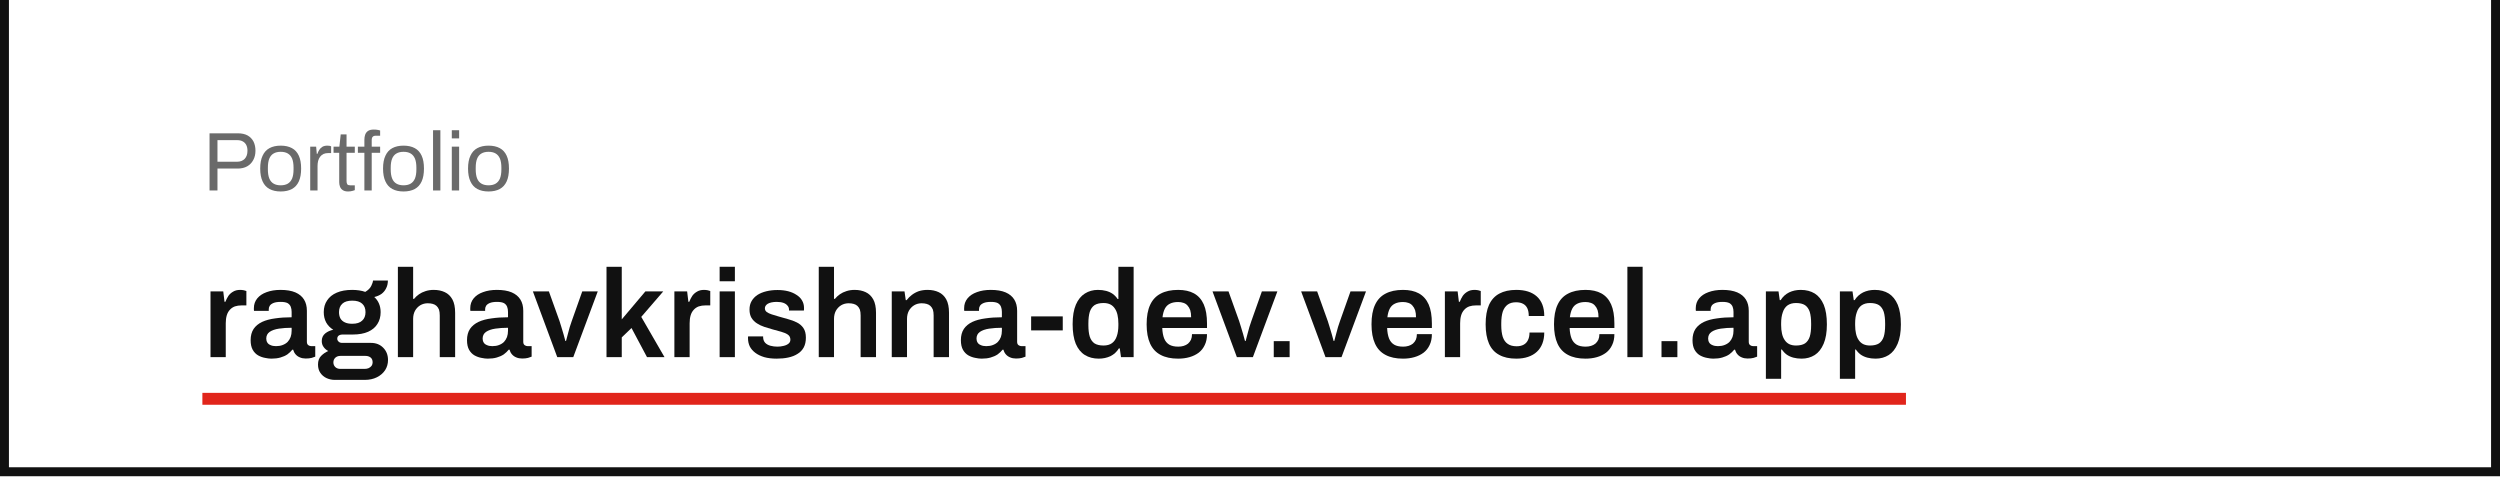
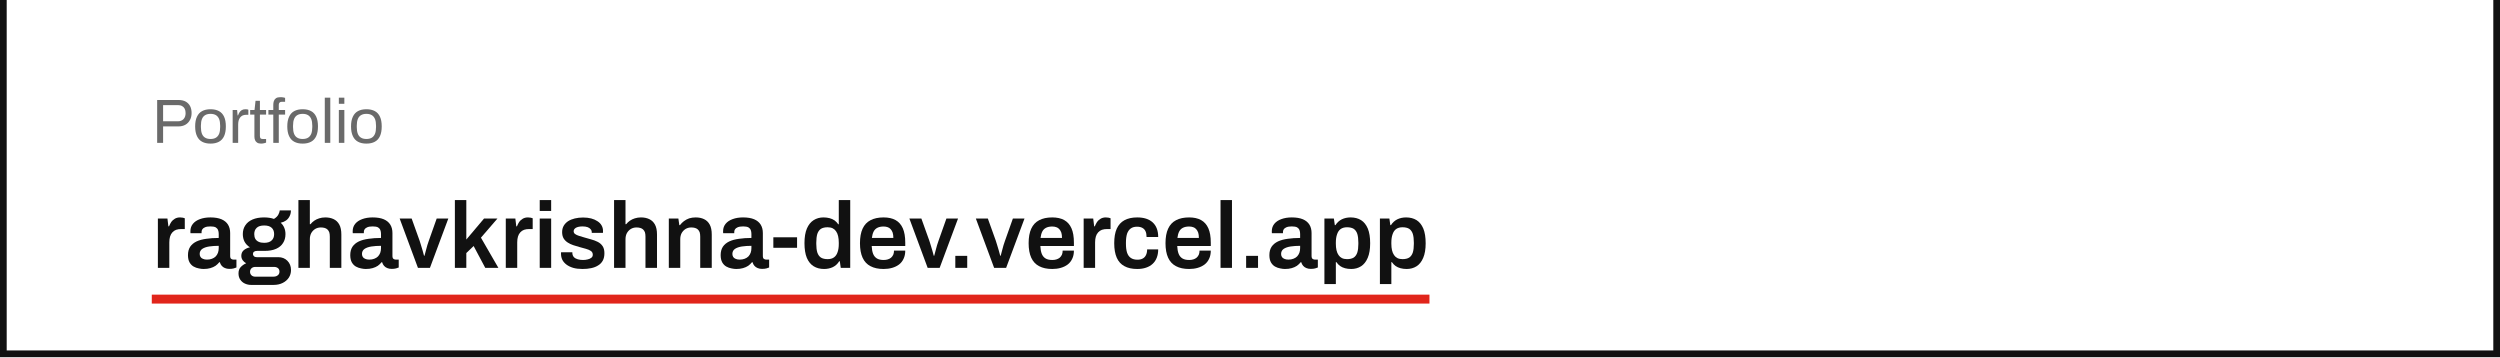
- <svg xmlns="http://www.w3.org/2000/svg" viewBox="0 0 420 80" width="420" height="80" role="img" aria-label="Portfolio: raghavkrishna-dev.vercel.app">
+ <svg xmlns="http://www.w3.org/2000/svg" viewBox="0 0 560 80" width="560" height="80" role="img" aria-label="Portfolio: raghavkrishna-dev.vercel.app">
  <defs>
    <path id="g0" d="m86 0v686h339q71 0 118-26q47-27 71-74q23-47 23-109q0-63-26-111q-26-49-73-76q-48-27-114-27h-243v-263zm95 345h237q56 0 90 35q33 35 33 96q0 41-14 69q-14 28-41 43q-27 16-68 16h-237z" />
    <path id="g1" d="m285-12q-80 0-135 30q-54 29-82 90q-29 61-29 155q0 95 29 155q28 61 82 90q55 30 135 30q80 0 135-30q54-29 82-90q28-60 28-155q0-94-28-155q-28-61-82-90q-55-30-135-30zm0 74q51 0 85 20q34 20 52 62q17 43 17 108v22q0 66-17 108q-18 42-52 62q-34 20-85 20q-51 0-85-20q-35-20-52-62q-17-42-17-108v-22q0-65 17-108q17-42 52-62q34-20 85-20z" />
    <path id="g2" d="m69 0v526h71l8-87h7q8 25 22 47q14 23 38 38q24 14 59 14q15 0 28-2q12-3 18-6v-81h-33q-34 0-59-11q-24-12-40-33q-16-21-24-50q-7-29-7-62v-293z" />
    <path id="g3" d="m192-12q-41 0-64 16q-23 15-33 40q-10 26-10 55v353h-68v74h70l16 147h70v-147h99v-74h-99v-340q0-25 9-38q9-12 34-12h56v-58q-10-5-24-8q-14-3-28-6q-15-2-28-2z" />
    <path id="g4" d="m90 0v452h-78v74h78v84q0 31 9 58q9 28 34 46q25 17 70 17q14 0 27-1q14-2 26-4q13-3 23-6v-63h-53q-25 0-36-13q-12-12-12-35v-83h101v-74h-101v-452z" />
    <path id="g5" d="m69 0v723h88v-723z" />
    <path id="g6" d="m69 625v98h88v-98zm0-625v526h88v-526z" />
    <path id="g7" d="m65 0v526h102l10-83h7q10 25 24 47q15 21 38 34q23 14 56 14q16 0 30-3q13-3 20-6v-115h-37q-31 0-55-8q-24-9-40-27q-17-18-25-45q-8-27-8-63v-271z" />
    <path id="g8" d="m200-12q-22 0-50 6q-29 5-56 20q-26 15-43 44q-17 30-17 78q0 54 24 90q24 35 68 56q43 20 104 28q60 9 132 9v43q0 23-7 41q-7 18-25 29q-19 10-56 10q-37 0-58-9q-21-9-29-22q-8-13-8-27v-14h-118q-1 5-1 10v12q0 45 27 78q27 33 75 50q48 18 111 18q72 0 119-20q46-20 69-57q23-37 23-90v-248q0-19 11-27q11-8 24-8h32v-84q-10-4-29-10q-19-5-47-5q-26 0-47 9q-20 8-34 24q-14 16-20 38h-6q-17-21-40-38q-24-16-56-25q-31-9-72-9zm37 100q30 0 53 9q24 9 40 25q15 16 24 39q8 23 8 50v24q-55 0-102-7q-46-7-74-26q-27-19-27-54q0-18 9-32q8-13 26-20q17-8 43-8z" />
    <path id="g9" d="m152-182q-35 0-66 14q-31 14-50 42q-19 27-19 67q0 44 25 69q26 26 57 39q-23 12-37 32q-15 20-15 48q0 38 28 61q28 22 64 29q-37 23-57 59q-19 36-19 82q0 55 27 94q26 40 77 62q51 22 123 22q29 0 56-4q27-4 49-12q35 21 48 48q13 26 14 43h119q0-35-14-62q-13-27-37-45q-24-17-58-25q25-22 38-53q13-31 13-68q0-55-26-95q-25-40-74-62q-50-22-122-22h-81q-21 0-33-9q-11-9-11-25q0-13 11-23q10-10 29-10h230q59 0 97-38q39-39 39-99q0-45-23-81q-24-36-66-57q-42-21-98-21zm44 88h193q19 0 33 6q15 7 24 19q8 12 8 27q0 26-16 39q-17 13-41 13h-201q-24 0-40-14q-16-15-16-38q0-23 16-38q15-14 40-14zm95 361q53 0 79 25q27 24 27 68q0 44-27 68q-26 24-79 24q-53 0-79-24q-27-24-27-68q0-29 11-50q12-21 36-32q23-11 59-11z" />
    <path id="ga" d="m65 0v723h122v-257h7q17 21 40 37q23 16 52 25q30 10 66 10q50 0 88-18q39-18 61-58q22-40 22-107v-355h-123v333q0 28-6 47q-7 18-20 30q-12 11-30 16q-18 5-40 5q-33 0-60-16q-26-16-42-44q-15-28-15-65v-306z" />
    <path id="gb" d="m200 0l-195 526h128l85-237q6-17 14-45q9-29 18-60q9-30 15-55h5q6 23 14 53q8 30 16 59q9 29 16 48l84 237h124l-196-526z" />
    <path id="gc" d="m65 0v723h122v-421l189 224h143l-176-204l186-322h-140l-124 233l-78-75v-158z" />
    <path id="gd" d="m65 607v116h122v-116zm0-607v526h122v-526z" />
    <path id="ge" d="m270-12q-57 0-100 12q-43 13-72 35q-29 22-44 51q-14 30-14 65q0 5 0 9q1 4 1 6h120v-8q1-27 17-44q16-16 42-23q26-7 55-7q26 0 49 6q24 5 40 18q15 12 15 32q0 26-20 40q-20 14-53 23q-32 9-69 19q-33 9-66 20q-33 11-59 28q-27 17-44 44q-16 27-16 67q0 39 17 68q17 29 47 49q30 19 71 29q41 10 89 10q47 0 86-10q38-10 66-29q29-18 44-44q16-27 16-59q0-7 0-14q-1-7-1-8h-119v7q0 19-12 32q-11 14-32 22q-22 8-54 8q-24 0-42-4q-18-4-30-11q-11-7-17-16q-6-9-6-20q0-19 15-30q15-11 40-19q26-8 56-17q36-10 74-21q38-10 70-26q33-16 53-45q20-29 20-77q0-46-17-78q-18-33-50-52q-31-20-74-29q-42-9-92-9z" />
    <path id="gf" d="m65 0v526h102l10-70h7q18 24 42 42q25 19 56 30q32 10 70 10q50 0 88-18q39-18 61-58q22-40 22-107v-355h-123v333q0 28-6 47q-7 18-20 30q-12 11-30 16q-18 5-40 5q-33 0-60-16q-26-16-42-44q-15-28-15-65v-306z" />
    <path id="g10" d="m40 214v112h253v-112z" />
    <path id="g11" d="m248-12q-64 0-111 29q-47 29-73 90q-25 61-25 157q0 95 26 156q26 60 72 89q46 29 104 29q36 0 66-8q30-8 53-24q23-17 39-41h6v258h122v-723h-101l-10 70h-7q-25-41-67-62q-43-20-94-20zm38 105q42 0 68 19q26 19 38 55q13 36 13 88v13q0 39-7 70q-7 31-22 52q-14 21-36 32q-23 11-54 11q-45 0-72-17q-26-18-38-54q-11-37-11-93v-14q0-55 11-91q12-36 38-54q27-17 72-17z" />
    <path id="g12" d="m291-12q-84 0-140 30q-56 29-84 90q-28 61-28 155q0 95 28 155q28 61 84 90q56 30 140 30q76 0 127-28q52-29 78-88q26-59 26-153v-36h-358q2-49 15-83q13-33 41-50q27-16 72-16q23 0 43 6q20 6 35 18q15 13 24 32q8 19 8 44h120q0-50-18-87q-17-37-48-61q-32-24-74-36q-42-12-91-12zm-125 331h229q0 33-7 56q-8 23-22 38q-13 15-32 21q-19 7-43 7q-39 0-65-13q-27-13-41-40q-14-27-19-69z" />
    <path id="g13" d="m86 0v128h127v-128z" />
    <path id="g14" d="m284-12q-82 0-136 30q-55 29-82 90q-27 61-27 155q0 95 27 155q28 61 82 90q55 30 136 30q53 0 94-13q41-13 70-39q30-27 45-66q15-39 15-91h-124q0 37-11 61q-11 24-33 36q-23 13-58 13q-41 0-67-19q-26-19-39-56q-12-38-12-95v-13q0-56 12-94q13-38 40-56q27-19 71-19q34 0 57 13q22 12 34 37q12 25 12 60h118q0-49-15-88q-15-39-44-66q-29-27-71-41q-41-14-94-14z" />
    <path id="g15" d="m65 0v723h122v-723z" />
    <path id="g16" d="m65-173v699h101l10-70h7q26 41 68 62q42 20 93 20q65 0 112-29q46-29 72-90q25-61 25-157q0-94-26-155q-26-61-71-90q-46-29-105-29q-36 0-66 8q-30 8-53 24q-23 17-39 41h-6v-234zm241 266q45 0 72 17q26 18 38 54q11 36 11 91v14q0 56-11 93q-12 36-38 54q-27 17-72 17q-41 0-68-19q-26-19-38-56q-13-36-13-89v-12q0-39 7-69q7-31 22-52q14-21 36-32q23-11 54-11z" />
  </defs>
-   <rect width="420" height="80" fill="#ffffff" />
+   <rect width="560" height="80" fill="#ffffff" />
  <g transform="translate(34.0 32.0) scale(0.014 -0.014)" fill="#6a6a6a">
    <use href="#g0" x="0" />
    <use href="#g1" x="655" />
    <use href="#g2" x="1225" />
    <use href="#g3" x="1557" />
    <use href="#g4" x="1854" />
    <use href="#g1" x="2129" />
    <use href="#g5" x="2699" />
    <use href="#g6" x="2924" />
    <use href="#g1" x="3149" />
  </g>
  <g transform="translate(34.0 60.0) scale(0.021 -0.021)" fill="#111111">
    <use href="#g7" x="0" />
    <use href="#g8" x="352" />
    <use href="#g9" x="908" />
    <use href="#ga" x="1499" />
    <use href="#g8" x="2083" />
    <use href="#gb" x="2639" />
    <use href="#gc" x="3168" />
    <use href="#g7" x="3711" />
    <use href="#gd" x="4073" />
    <use href="#ge" x="4325" />
    <use href="#ga" x="4866" />
    <use href="#gf" x="5450" />
    <use href="#g8" x="6034" />
    <use href="#g10" x="6590" />
    <use href="#g11" x="6923" />
    <use href="#g12" x="7515" />
    <use href="#gb" x="8076" />
    <use href="#g13" x="8485" />
    <use href="#gb" x="8785" />
    <use href="#g12" x="9314" />
    <use href="#g7" x="9875" />
    <use href="#g14" x="10227" />
    <use href="#g12" x="10774" />
    <use href="#g15" x="11335" />
    <use href="#g13" x="11587" />
    <use href="#g8" x="11887" />
    <use href="#g16" x="12443" />
    <use href="#g16" x="13035" />
  </g>
  <path d="M34 67H320.2" stroke="#e1251b" stroke-width="2" />
-   <path d="M0.75 0V80M419.25 0V80M0 79.25H420" stroke="#111111" stroke-width="1.5" fill="none" />
+   <path d="M0.75 0V80M559.25 0V80M0 79.25H560" stroke="#111111" stroke-width="1.5" fill="none" />
</svg>
